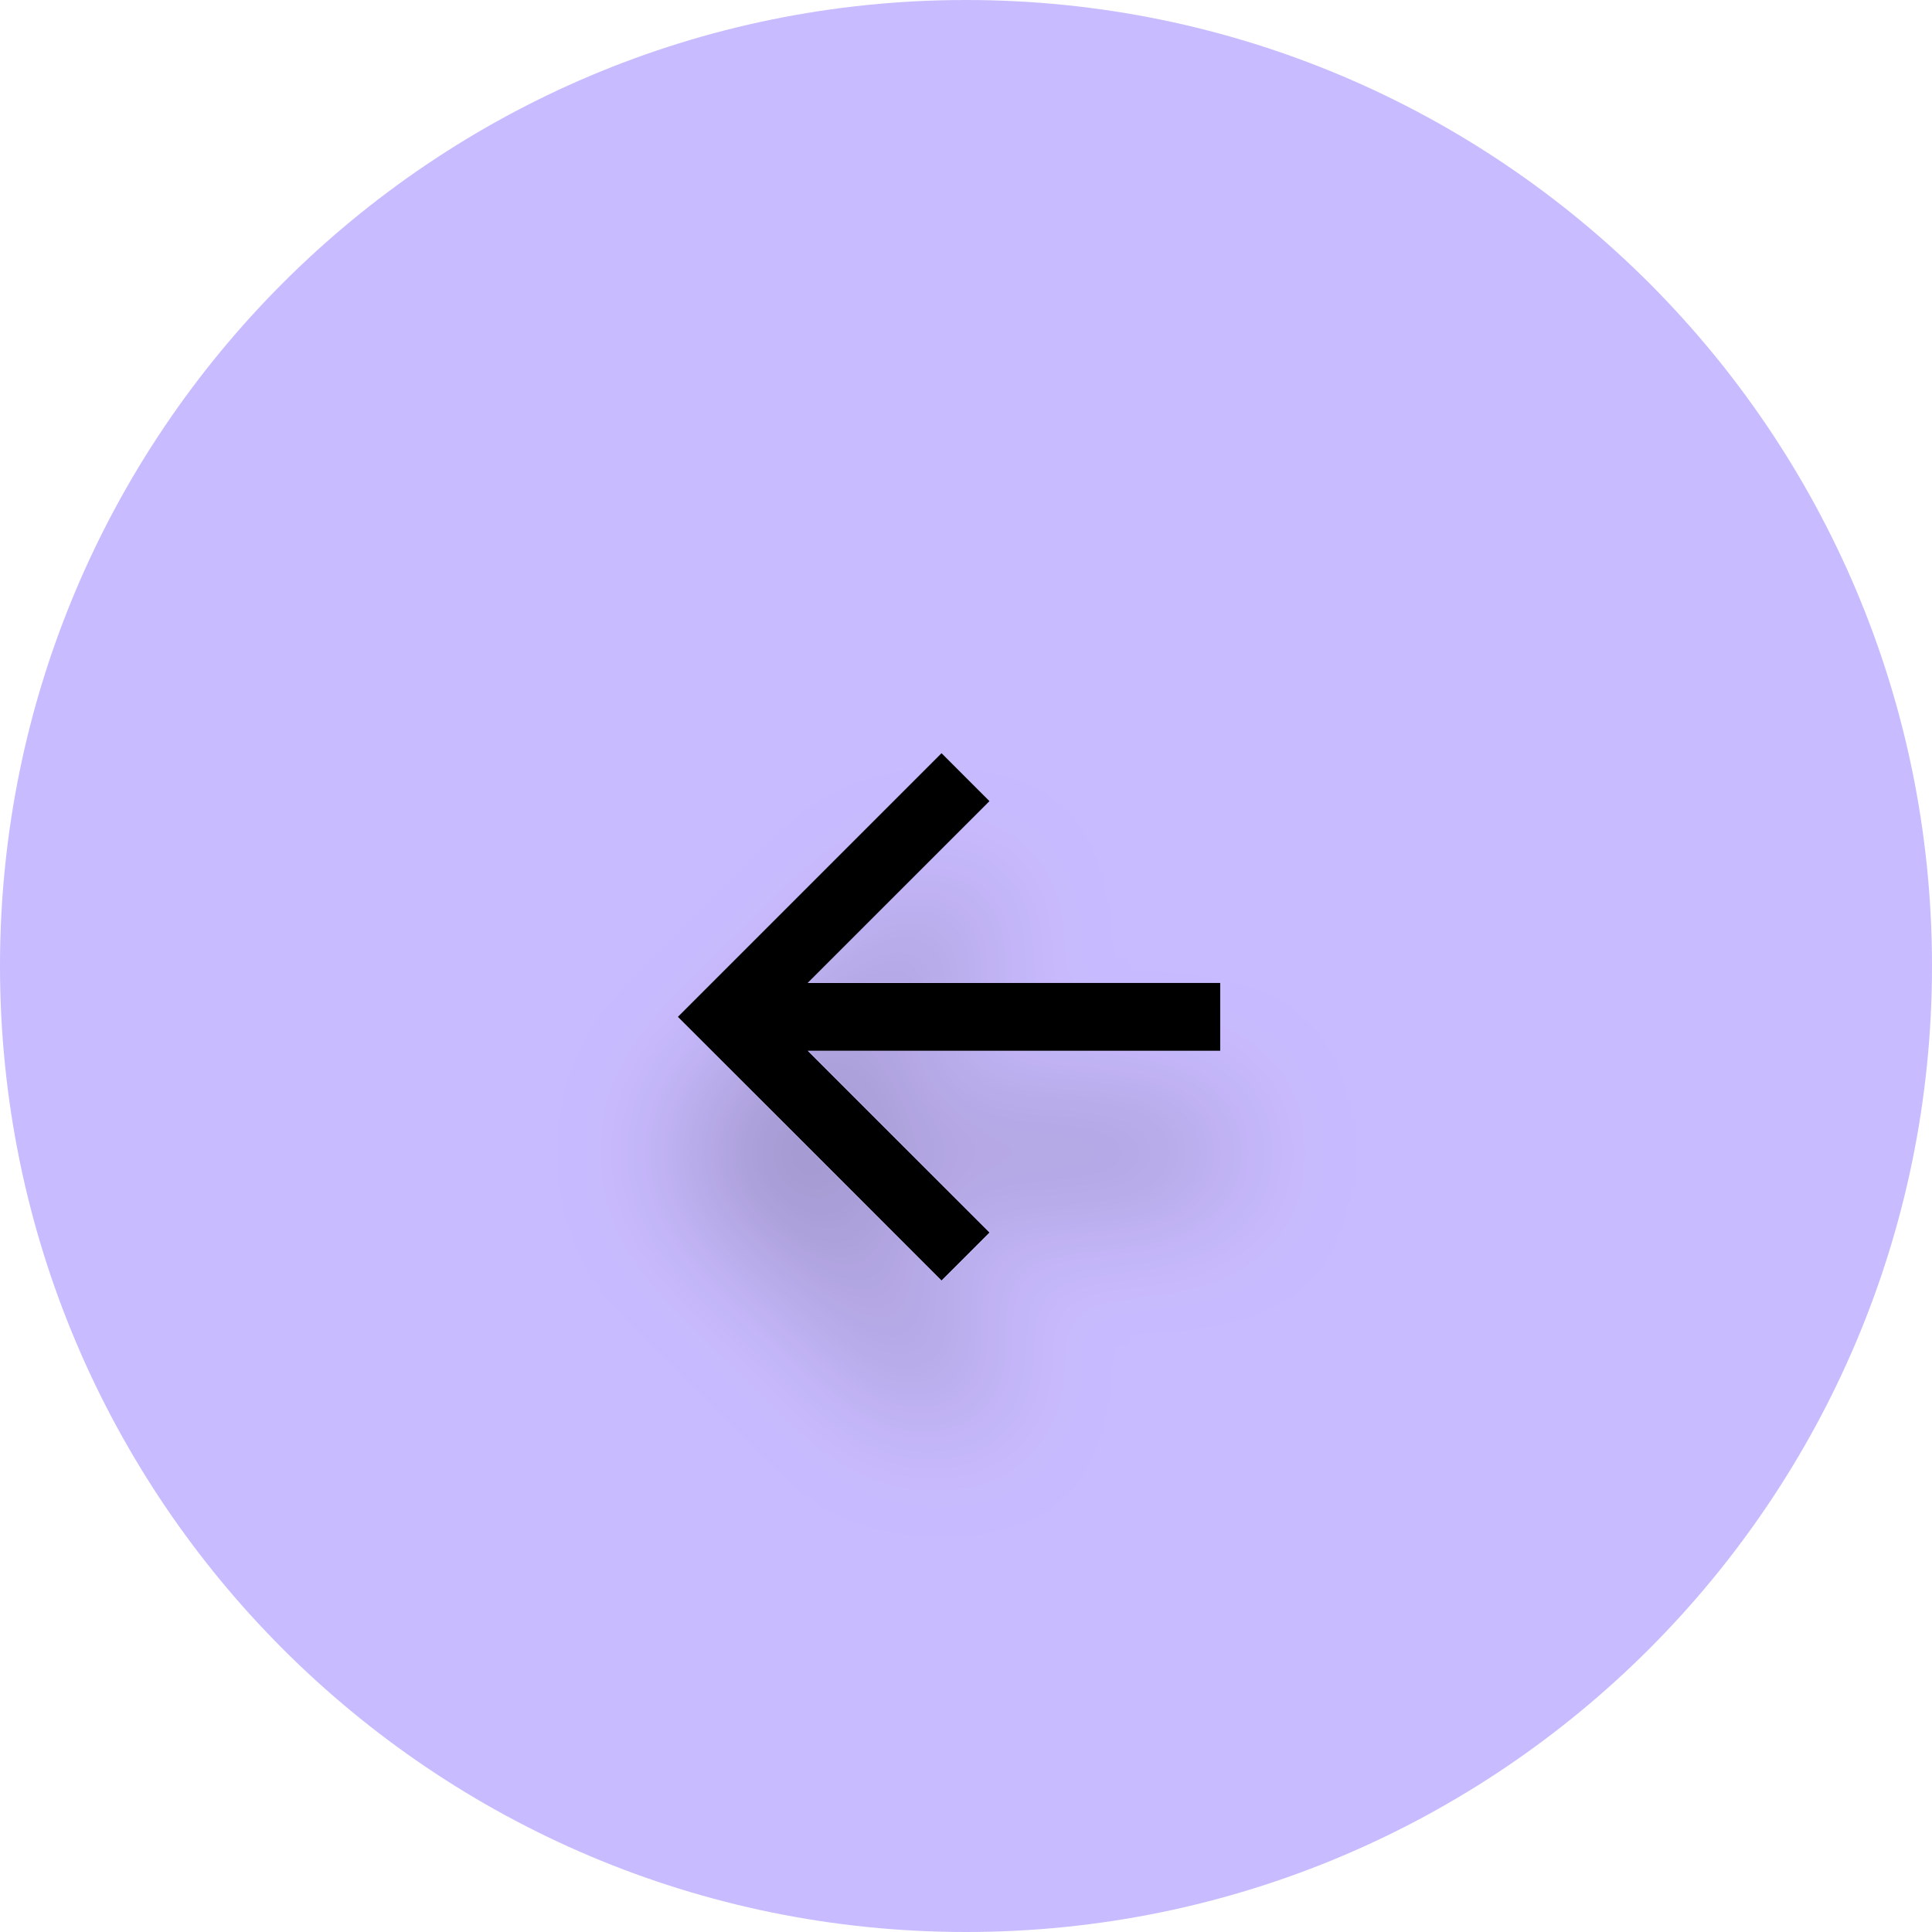
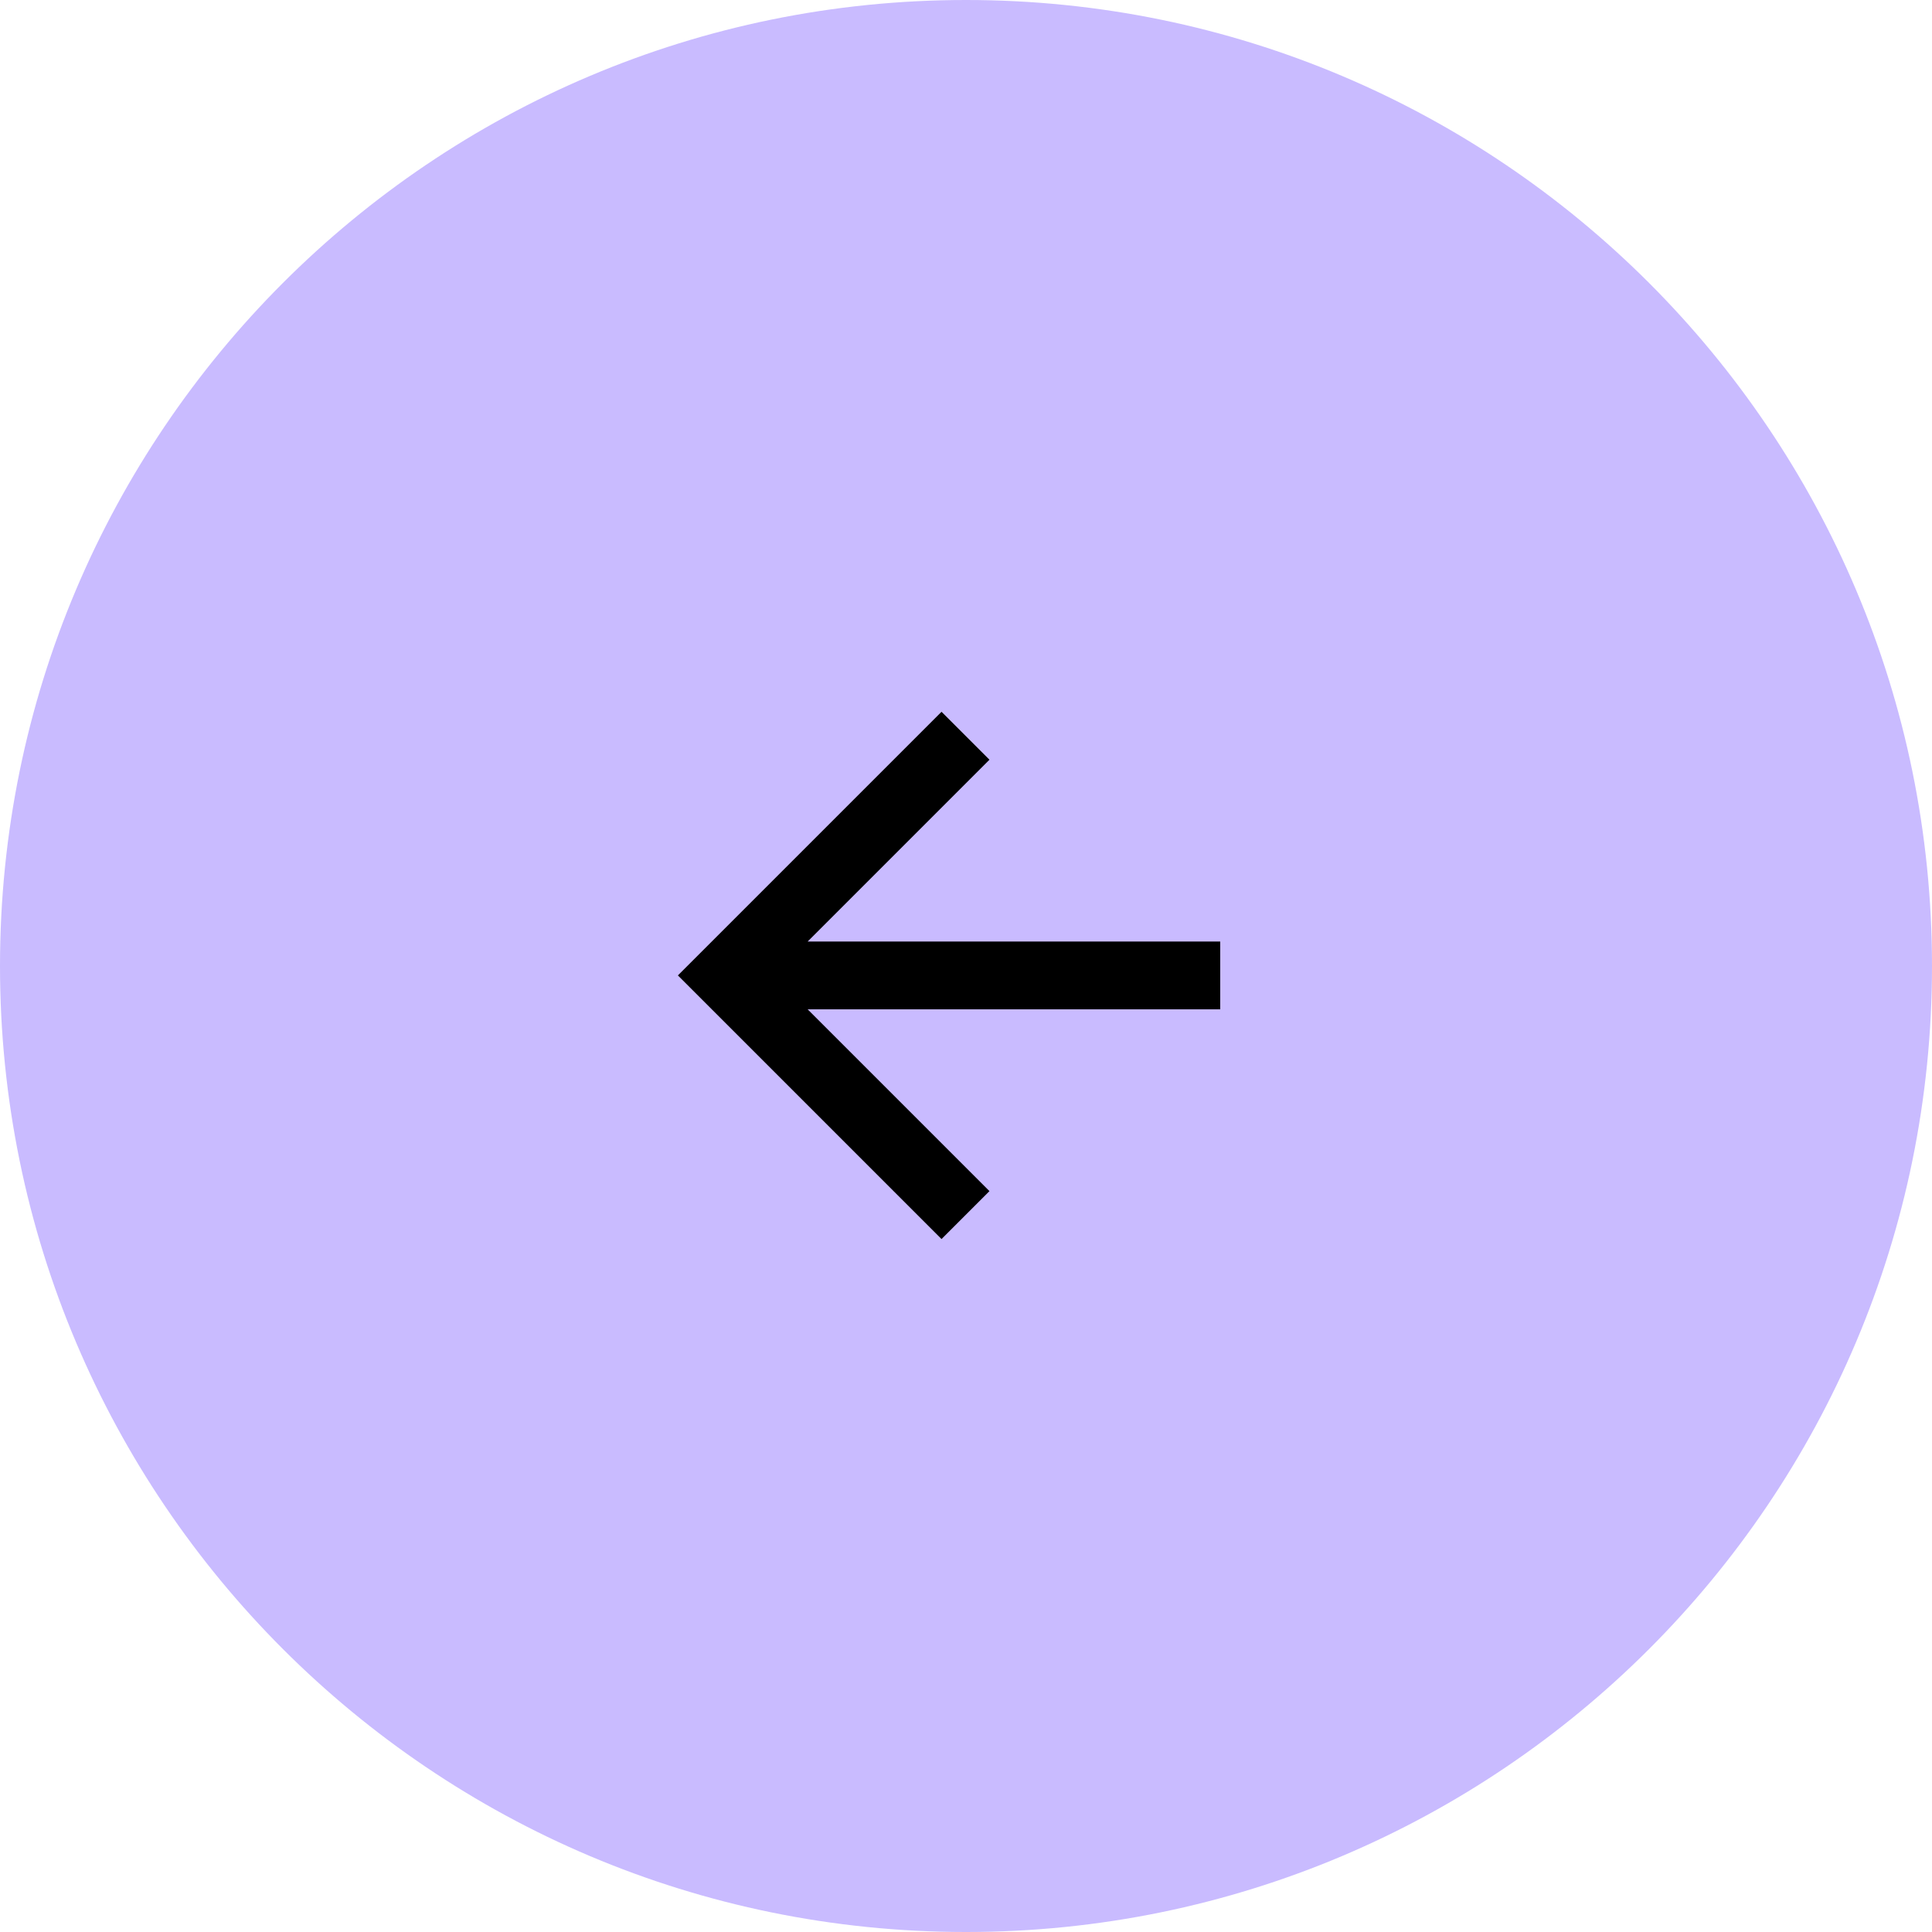
<svg xmlns="http://www.w3.org/2000/svg" width="57" height="57" viewBox="0 0 57 57" fill="none">
  <circle cx="28.5" cy="28.5" r="28.5" fill="#C9BBFF" />
-   <g filter="url(#filter0_d_2211_23418)">
-     <path fill-rule="evenodd" clip-rule="evenodd" d="M23.828 29H36V31H23.828L29.192 36.364L27.778 37.778L20 30L27.778 22.222L29.192 23.636L23.828 29Z" fill="black" />
-   </g>
-   <defs>
-     <filter id="filter0_d_2211_23418" x="12" y="18" width="32" height="32" filterUnits="userSpaceOnUse" color-interpolation-filters="sRGB">
-       <feFlood flood-opacity="0" result="BackgroundImageFix" />
-       <feColorMatrix in="SourceAlpha" type="matrix" values="0 0 0 0 0 0 0 0 0 0 0 0 0 0 0 0 0 0 127 0" result="hardAlpha" />
-       <feOffset dy="4" />
-       <feGaussianBlur stdDeviation="2" />
-       <feComposite in2="hardAlpha" operator="out" />
-       <feColorMatrix type="matrix" values="0 0 0 0 0 0 0 0 0 0 0 0 0 0 0 0 0 0 0.25 0" />
-       <feBlend mode="normal" in2="BackgroundImageFix" result="effect1_dropShadow_2211_23418" />
-       <feBlend mode="normal" in="SourceGraphic" in2="effect1_dropShadow_2211_23418" result="shape" />
-     </filter>
-   </defs>
+   <path fill-rule="evenodd" clip-rule="evenodd" d="M23.828 27.778H36V29.778H23.828L29.192 35.142L27.778 36.556L20 28.778L27.778 21L29.192 22.414L23.828 27.778Z" fill="black" />
</svg>
